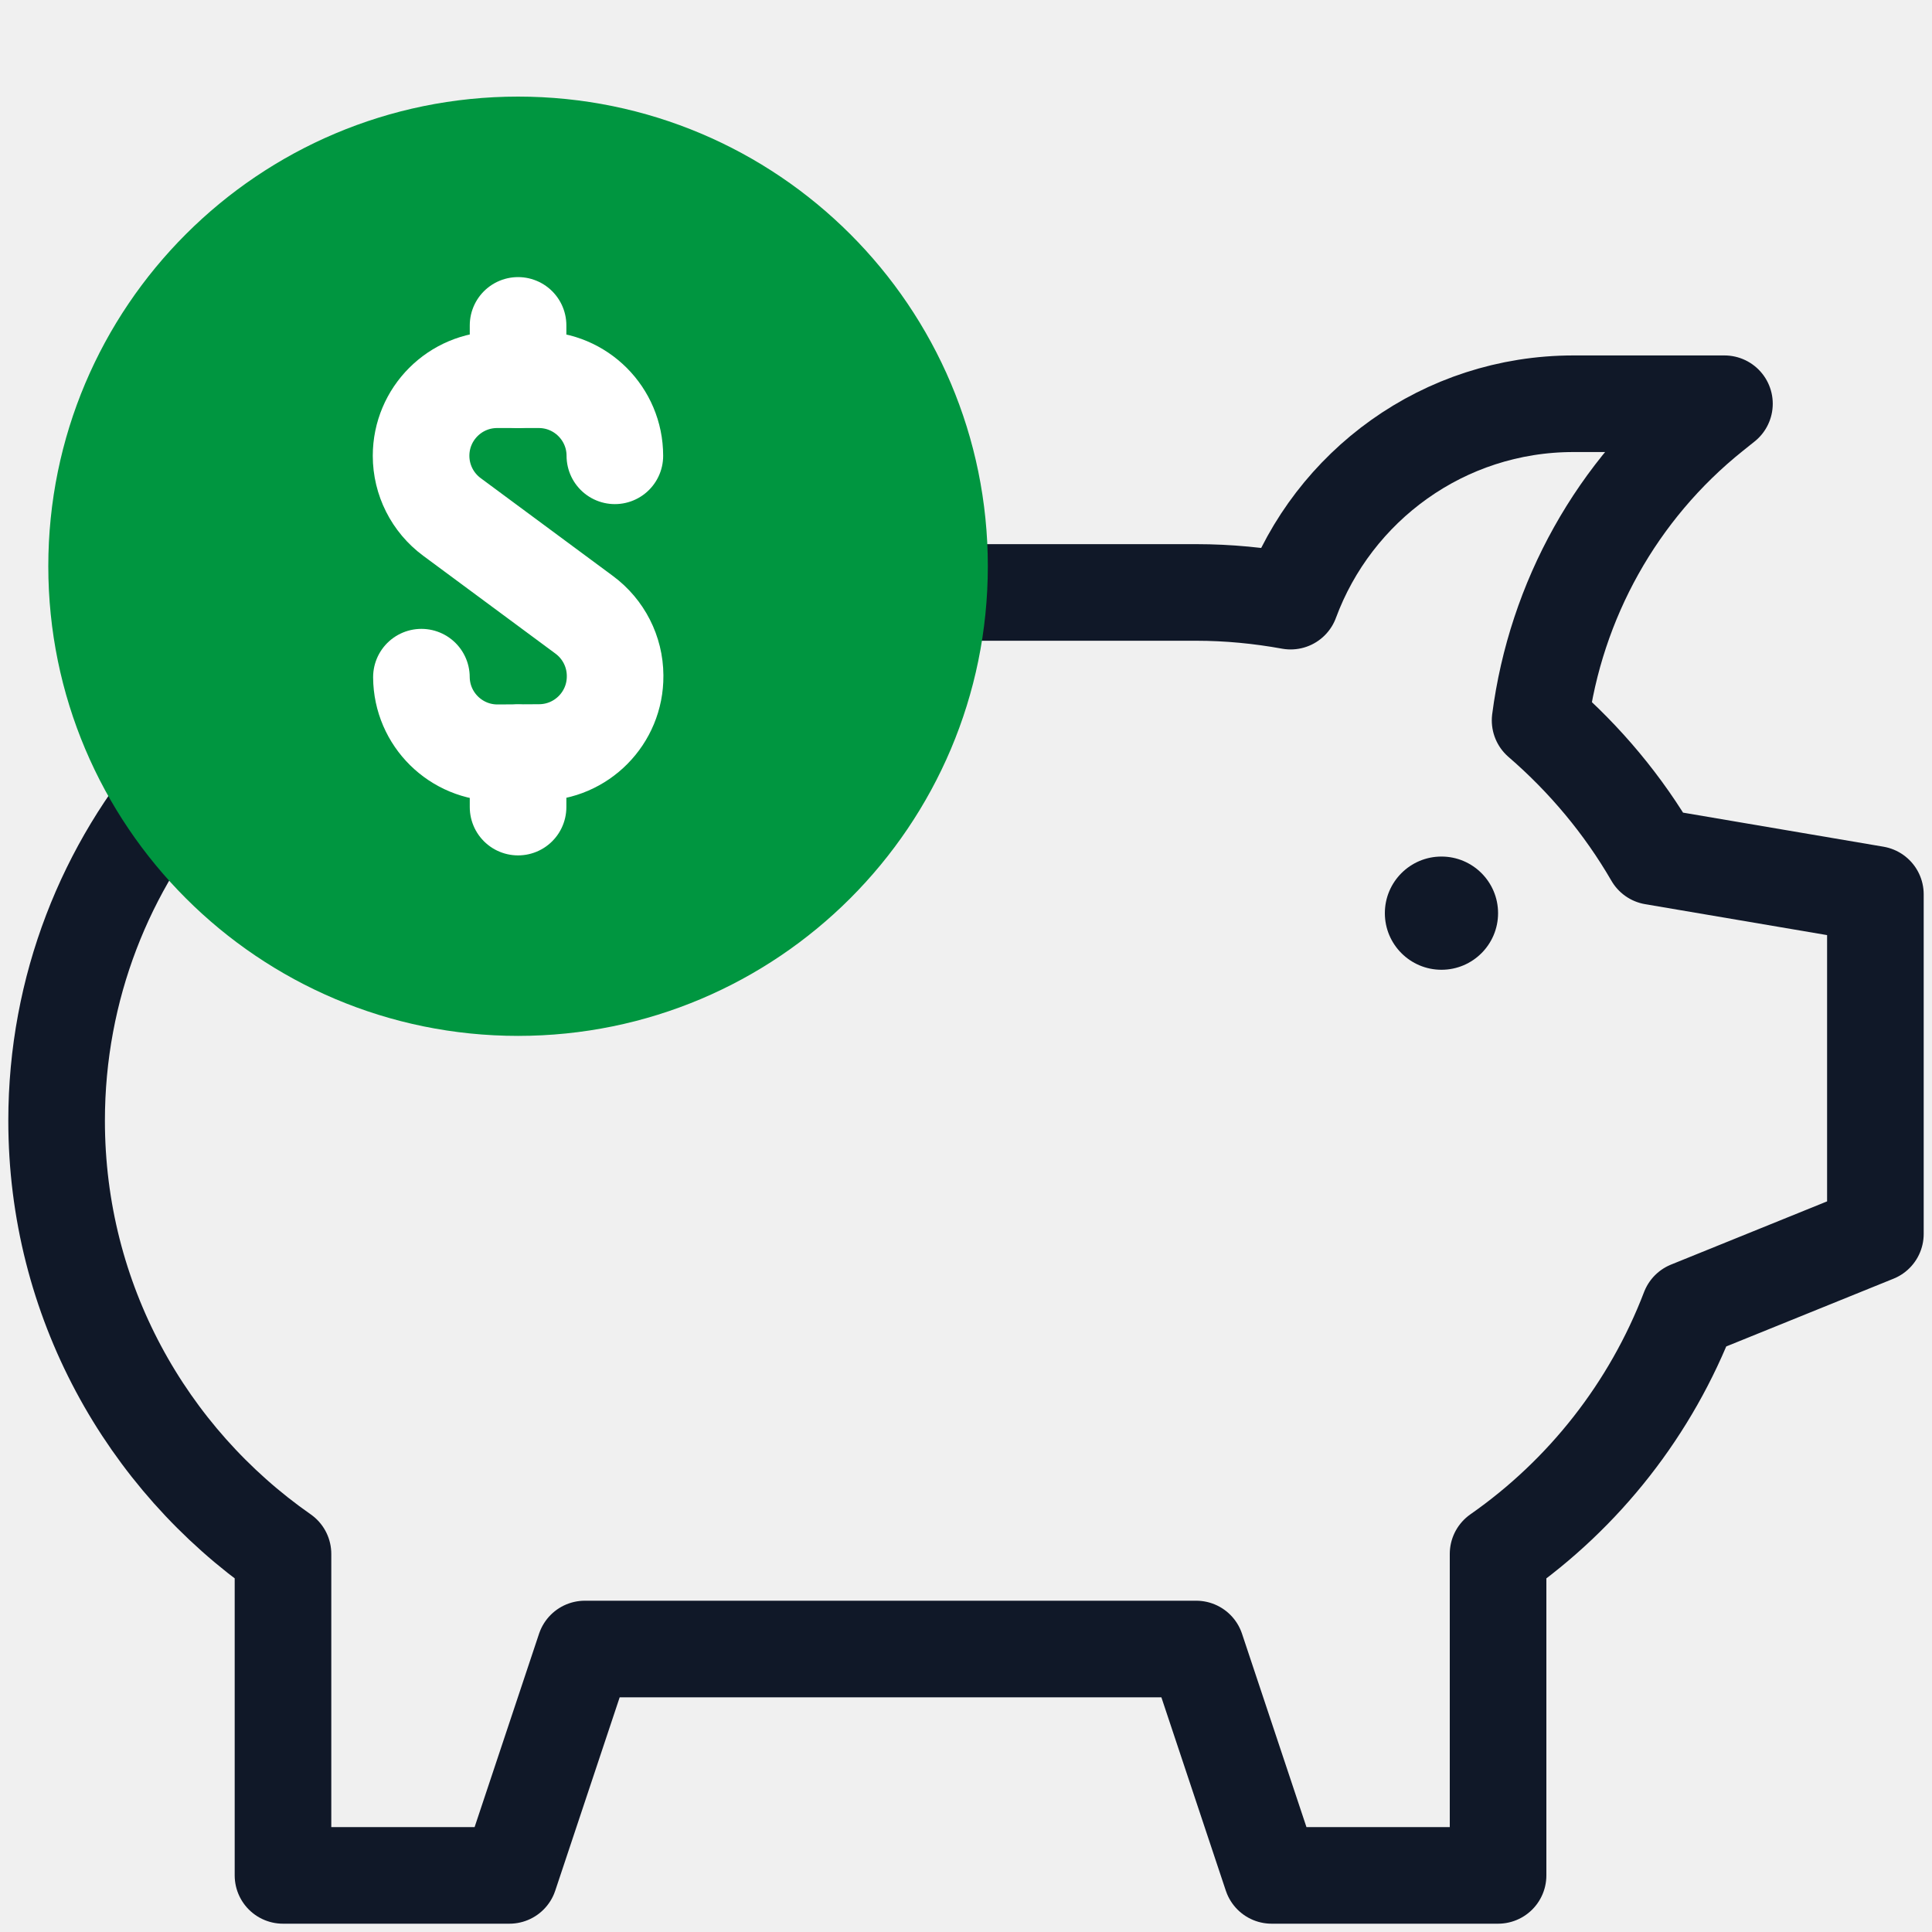
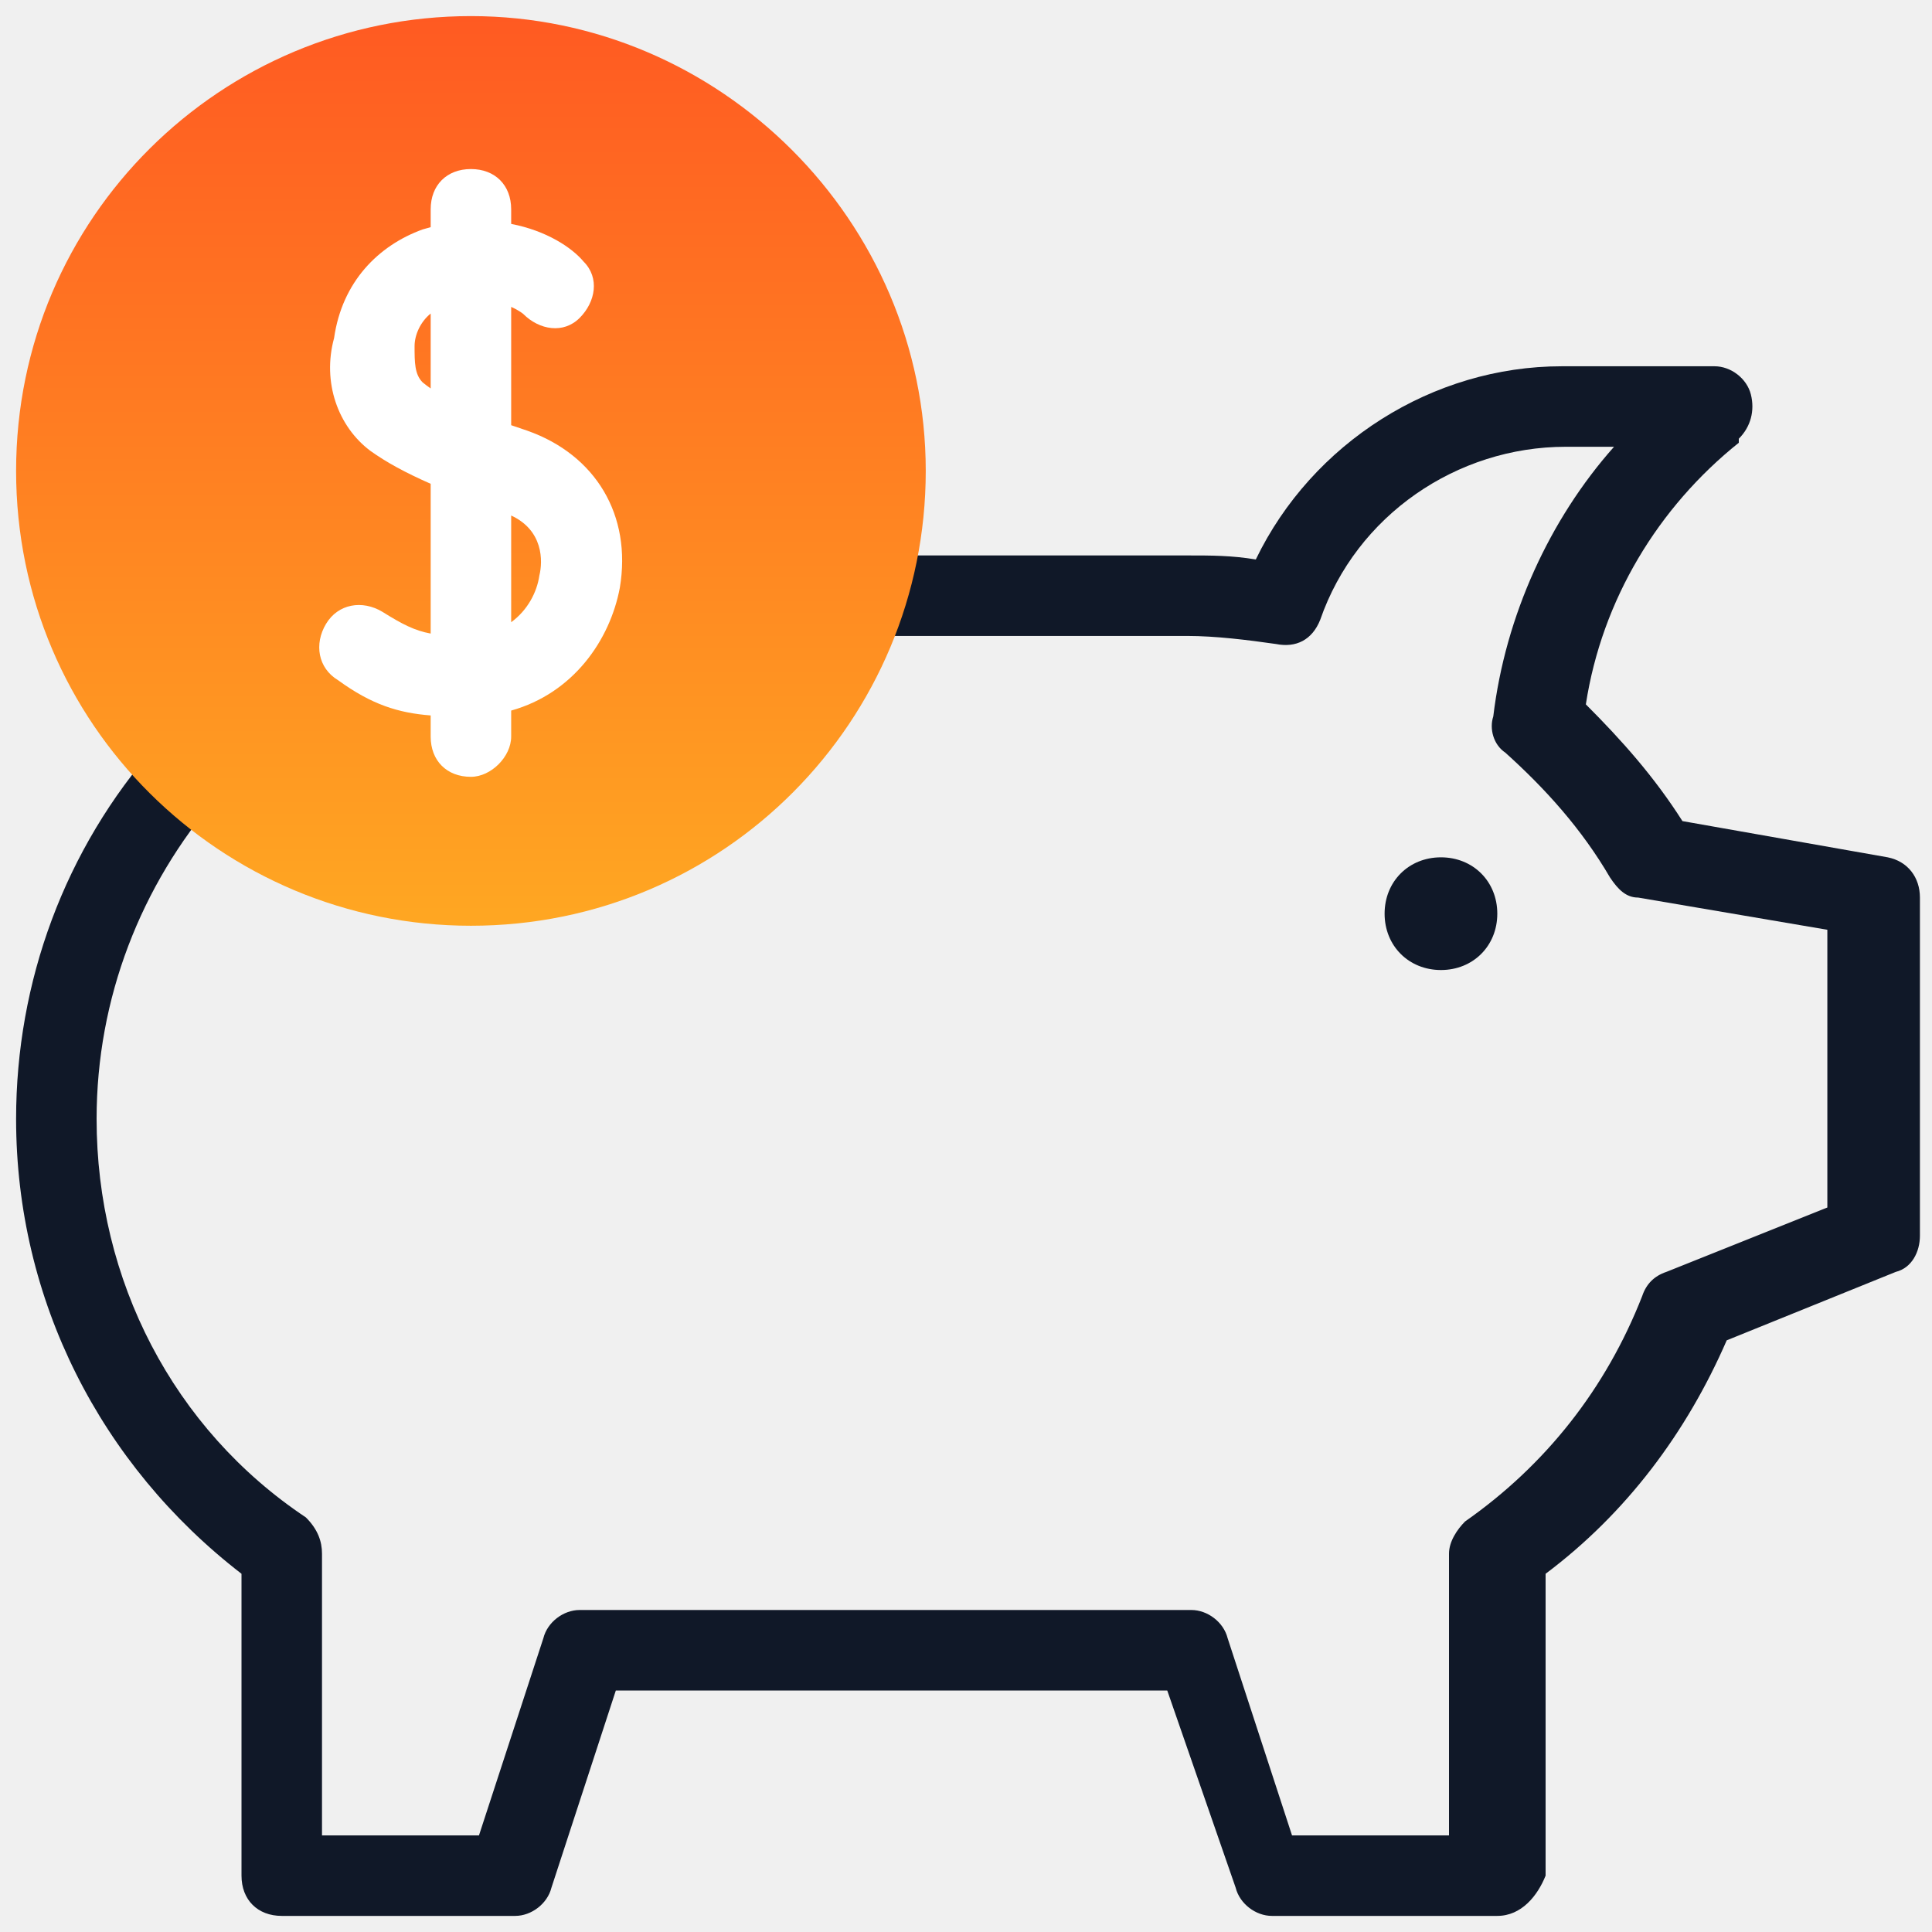
- <svg xmlns="http://www.w3.org/2000/svg" width="40" height="40" viewBox="0 0 40 40" fill="none">
-   <path d="M31.016 18.906C31.016 19.553 30.491 20.078 29.844 20.078C29.197 20.078 28.672 19.553 28.672 18.906C28.672 18.259 29.197 17.734 29.844 17.734C30.491 17.734 31.016 18.259 31.016 18.906Z" fill="#101828" />
-   <path d="M17.989 12.266H24.766C25.434 12.266 26.086 12.331 26.721 12.446C27.602 10.062 29.888 8.359 32.578 8.359H35.703L35.457 8.556C33.474 10.142 32.209 12.429 31.886 14.915C32.814 15.716 33.61 16.667 34.228 17.734L38.828 18.516V25.547L34.972 27.109C34.183 29.169 32.797 30.928 31.016 32.172V38.828H26.328L24.766 34.141H12.109L10.547 38.828H5.859V32.172C3.028 30.195 1.172 26.918 1.172 23.203C1.172 20.451 2.189 17.937 3.867 16.014" stroke="#101828" stroke-width="2" stroke-miterlimit="10" stroke-linecap="round" stroke-linejoin="round" />
-   <path d="M19.452 11.723C19.452 16.541 15.546 20.447 10.726 20.447C5.907 20.447 2 16.541 2 11.723C2 6.906 5.907 3 10.726 3C15.546 3 19.452 6.906 19.452 11.723Z" fill="#009640" stroke="#009640" stroke-width="2" stroke-miterlimit="10" stroke-linecap="round" stroke-linejoin="round" />
-   <path d="M8.725 14.02C8.73 14.889 9.439 15.59 10.309 15.585L11.17 15.58C12.04 15.574 12.741 14.864 12.735 13.994L12.735 13.985C12.732 13.49 12.495 13.025 12.097 12.73L9.356 10.702C8.955 10.405 8.718 9.936 8.718 9.437C8.718 8.567 9.423 7.862 10.293 7.862H11.155C12.024 7.862 12.73 8.567 12.73 9.437" stroke="white" stroke-width="2" stroke-miterlimit="10" stroke-linecap="round" stroke-linejoin="round" />
-   <path d="M10.726 7.862V6.737" stroke="white" stroke-width="2" stroke-miterlimit="10" stroke-linecap="round" stroke-linejoin="round" />
-   <path d="M10.726 16.71V15.585" stroke="white" stroke-width="2" stroke-miterlimit="10" stroke-linecap="round" stroke-linejoin="round" />
+ <svg xmlns="http://www.w3.org/2000/svg" width="48" height="48" viewBox="0 0 48 48" fill="none">
+   <g clip-path="url(#clip0_4407_10003)">
+     <path d="M37.2 22.7C37.2 23.5 36.6 24.1 35.8 24.1C35 24.1 34.4 23.5 34.4 22.7C34.4 21.9 35 21.3 35.8 21.3C36.6 21.3 37.2 21.9 37.2 22.7Z" fill="#101828" />
+     <path d="M37.2 47.6H31.6C31.2 47.6 30.8 47.3 30.7 46.9L29 42H15.3L13.7 46.9C13.6 47.3 13.2 47.6 12.8 47.6H7C6.4 47.6 6 47.2 6 46.6V39.1C2.5 36.4 0.4 32.3 0.4 27.8C0.4 24.4 1.6 21.1 3.9 18.5C4.3 18.1 4.9 18 5.3 18.4C5.7 18.8 5.8 19.4 5.4 19.8C3.5 22 2.4 24.8 2.4 27.8C2.4 31.8 4.3 35.5 7.6 37.7C7.9 38 8 38.3 8 38.6V45.6H11.9L13.5 40.7C13.6 40.3 14 40 14.4 40H29.6C30 40 30.4 40.3 30.5 40.7L32.1 45.6H36V38.6C36 38.3 36.2 38 36.4 37.8C38.4 36.4 39.9 34.5 40.8 32.2C40.9 31.9 41.1 31.7 41.4 31.6L45.4 30V23.1L40.7 22.3C40.4 22.3 40.2 22.1 40 21.8C39.3 20.6 38.4 19.6 37.4 18.7C37.1 18.5 37 18.1 37.1 17.8C37.4 15.3 38.5 12.9 40.1 11.1H38.9C36.2 11.1 33.7 12.8 32.8 15.4C32.6 15.9 32.2 16.1 31.7 16C31 15.9 30.2 15.8 29.5 15.8H21.4C20.8 15.8 20.4 15.4 20.4 14.8C20.4 14.2 20.8 13.8 21.4 13.8H29.5C30.1 13.8 30.6 13.8 31.2 13.9C32.6 11 35.6 9.1 38.8 9.1H42.6C43 9.1 43.4 9.4 43.5 9.8C43.6 10.2 43.5 10.6 43.2 10.9V11C41.2 12.6 39.8 14.9 39.4 17.5C40.3 18.4 41.1 19.3 41.8 20.4L46.9 21.3C47.4 21.4 47.7 21.8 47.7 22.3V30.7C47.7 31.1 47.5 31.5 47.1 31.6L42.9 33.3C41.9 35.6 40.4 37.6 38.4 39.1V46.6C38.2 47.1 37.8 47.6 37.2 47.6Z" fill="#101828" />
+     <path d="M0.4 11.7C0.4 18 5.5 23 11.7 23C18 23 23 17.9 23 11.7C23 5.5 17.9 0.4 11.7 0.4C5.5 0.4 0.4 5.4 0.4 11.7Z" fill="url(#paint0_linear_4407_10003)" />
+     <path fill-rule="evenodd" clip-rule="evenodd" d="M10.7 18.3C10.7 18.9 11.1 19.3 11.7 19.3C12.2 19.3 12.7 18.8 12.7 18.3V17.654C14.236 17.224 15.154 15.912 15.4 14.6C15.7 12.8 14.8 11.3 13.1 10.7C12.97 10.657 12.836 10.611 12.7 10.564V7.625C12.896 7.711 13 7.8 13 7.8C13.4 8.2 14 8.3 14.4 7.9C14.8 7.5 14.9 6.9 14.5 6.5C14.208 6.15 13.575 5.731 12.7 5.563V5.2C12.7 4.6 12.3 4.2 11.7 4.2C11.1 4.2 10.7 4.6 10.7 5.2V5.644C10.634 5.661 10.567 5.68 10.5 5.7C9.4 6.1 8.5 7 8.3 8.4C8 9.5 8.4 10.6 9.2 11.2C9.602 11.488 10.071 11.742 10.7 12.02V15.741C10.301 15.667 9.997 15.511 9.5 15.2C9 14.9 8.4 15 8.1 15.5C7.8 16 7.9 16.6 8.4 16.9C9.238 17.509 9.901 17.713 10.7 17.775V18.3ZM10.7 9.651V7.79C10.444 7.996 10.3 8.322 10.3 8.6C10.3 9 10.3 9.3 10.5 9.5C10.562 9.551 10.629 9.602 10.7 9.651ZM12.7 12.808V15.459C13.108 15.161 13.341 14.713 13.4 14.3C13.49 13.94 13.499 13.177 12.7 12.808Z" fill="white" />
+   </g>
+   <defs>
+     <linearGradient id="paint0_linear_4407_10003" x1="11.7" y1="0.4" x2="11.7" y2="23" gradientUnits="userSpaceOnUse">
+       <stop stop-color="#FF5A22" />
+       <stop offset="1" stop-color="#FFA722" />
+     </linearGradient>
+     <clipPath id="clip0_4407_10003">
+       <rect width="48" height="48" fill="white" />
+     </clipPath>
+   </defs>
</svg>
